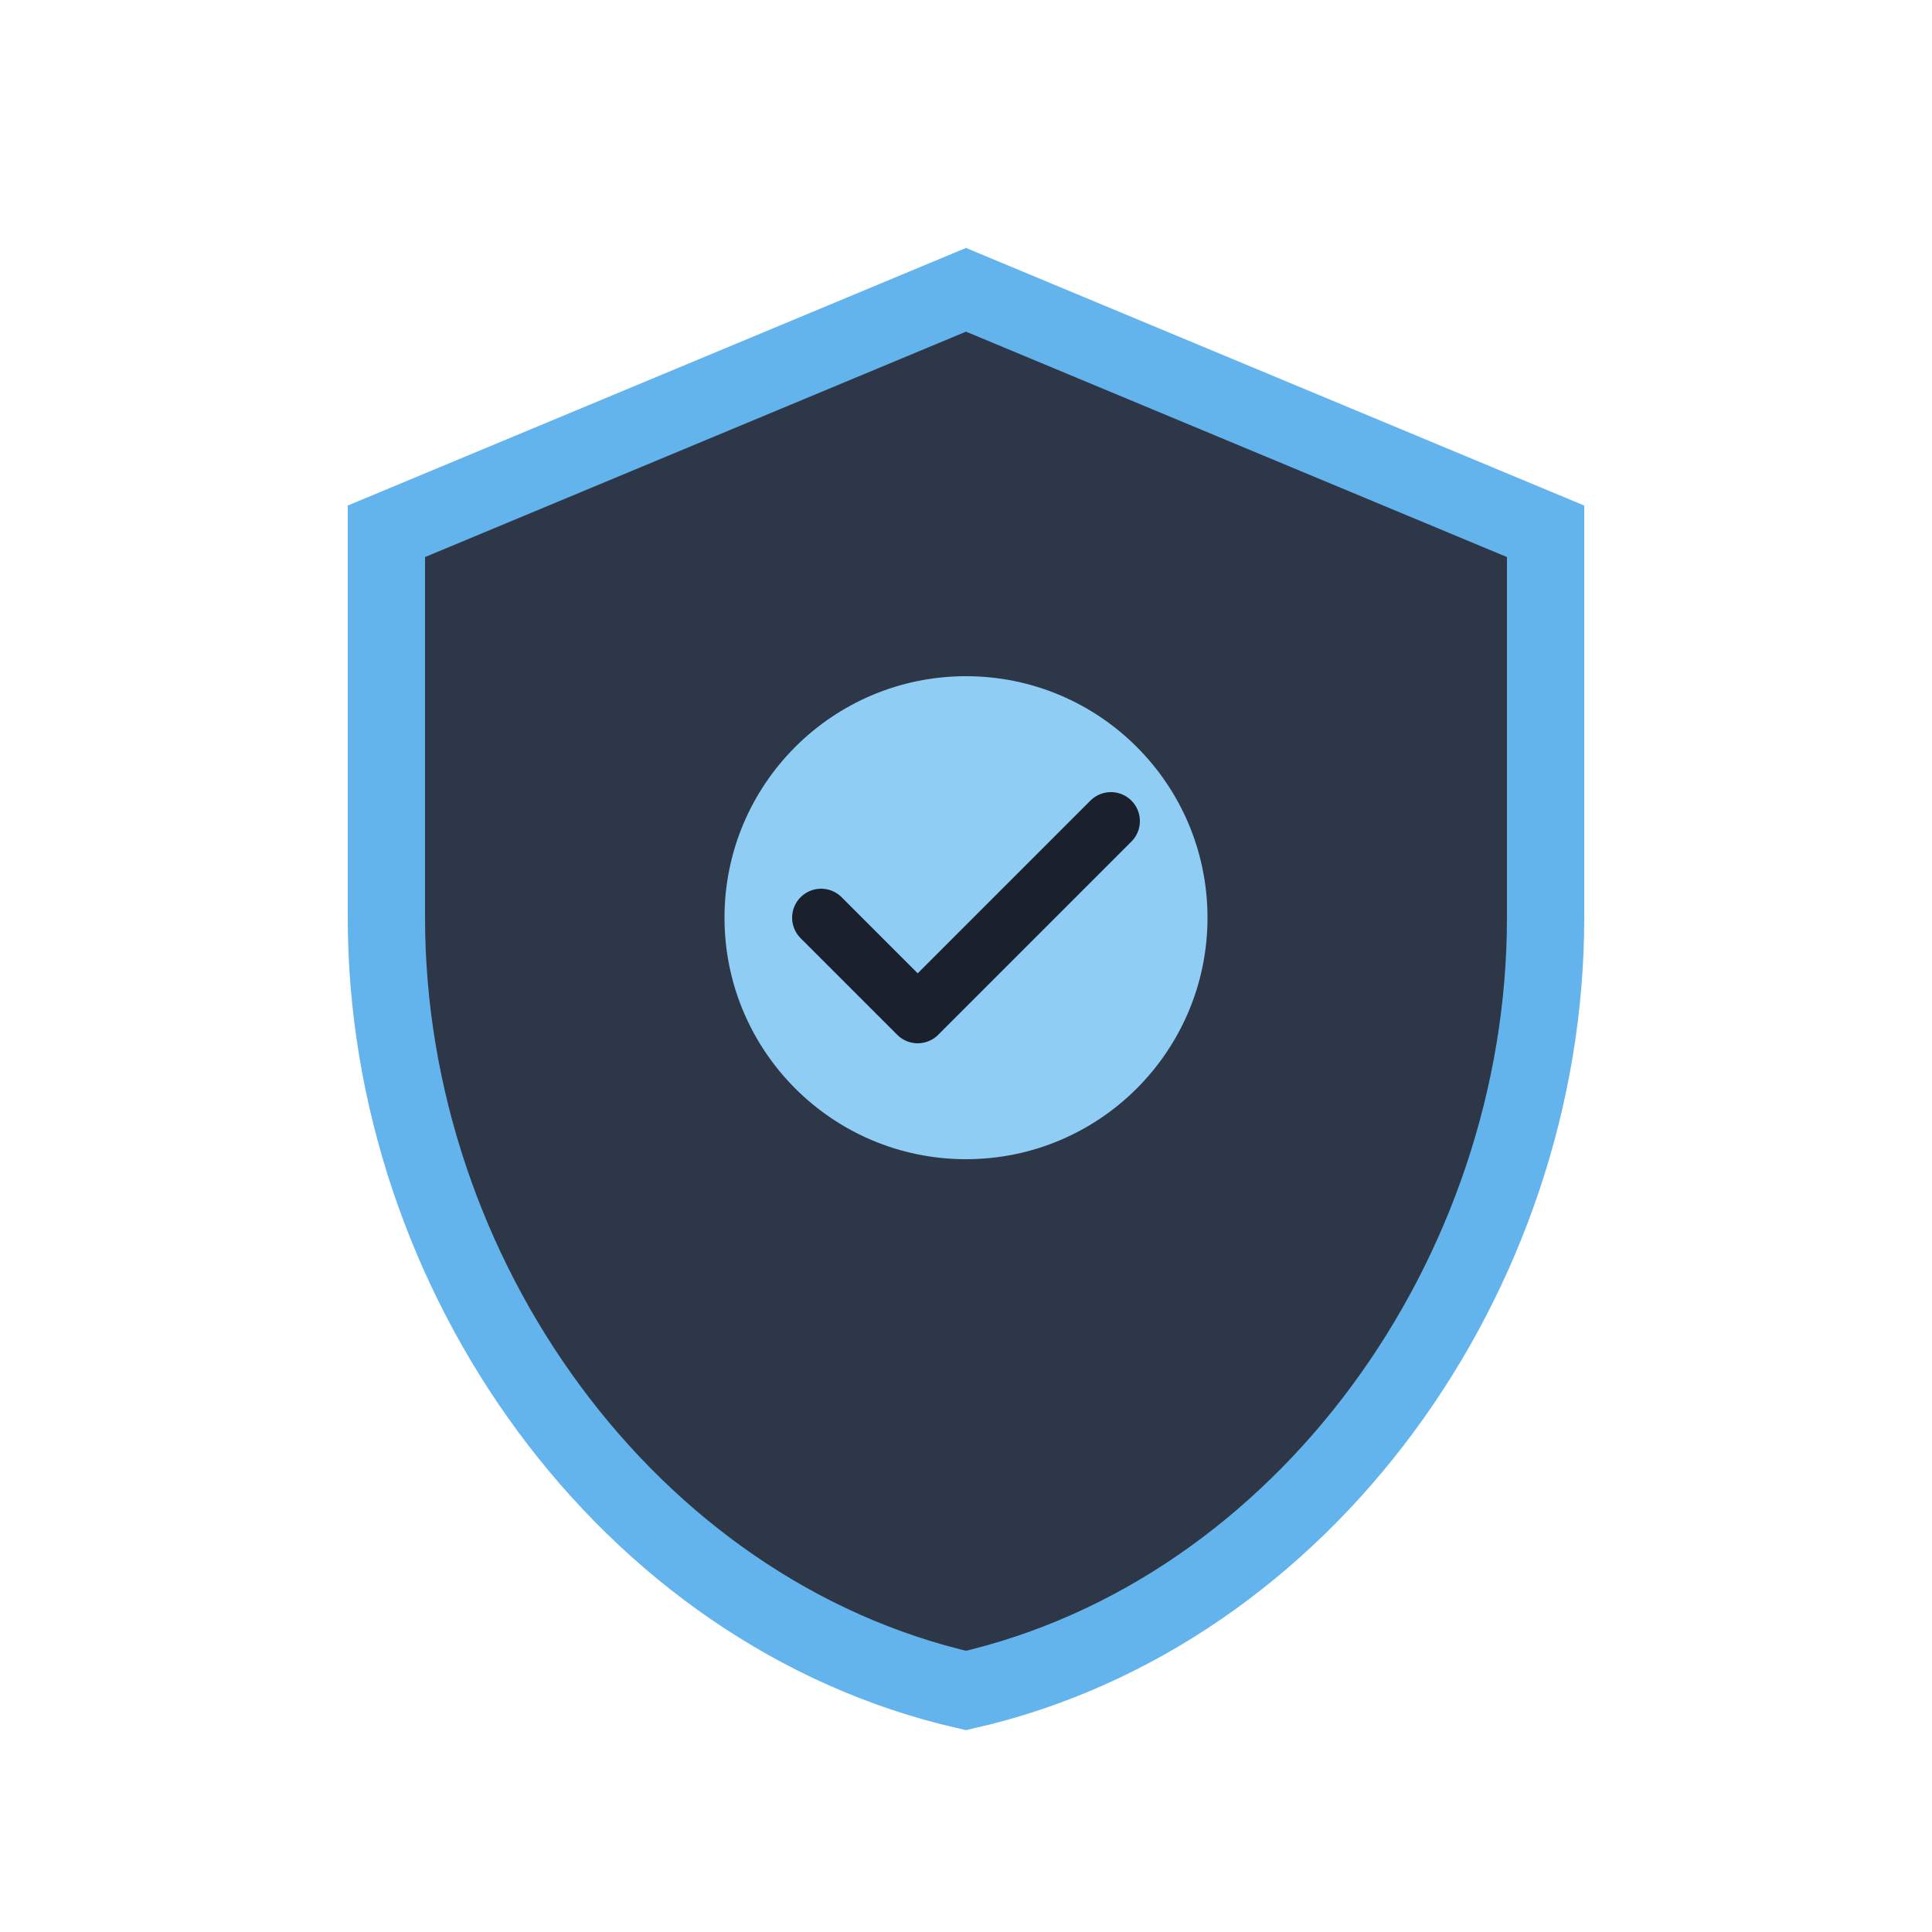
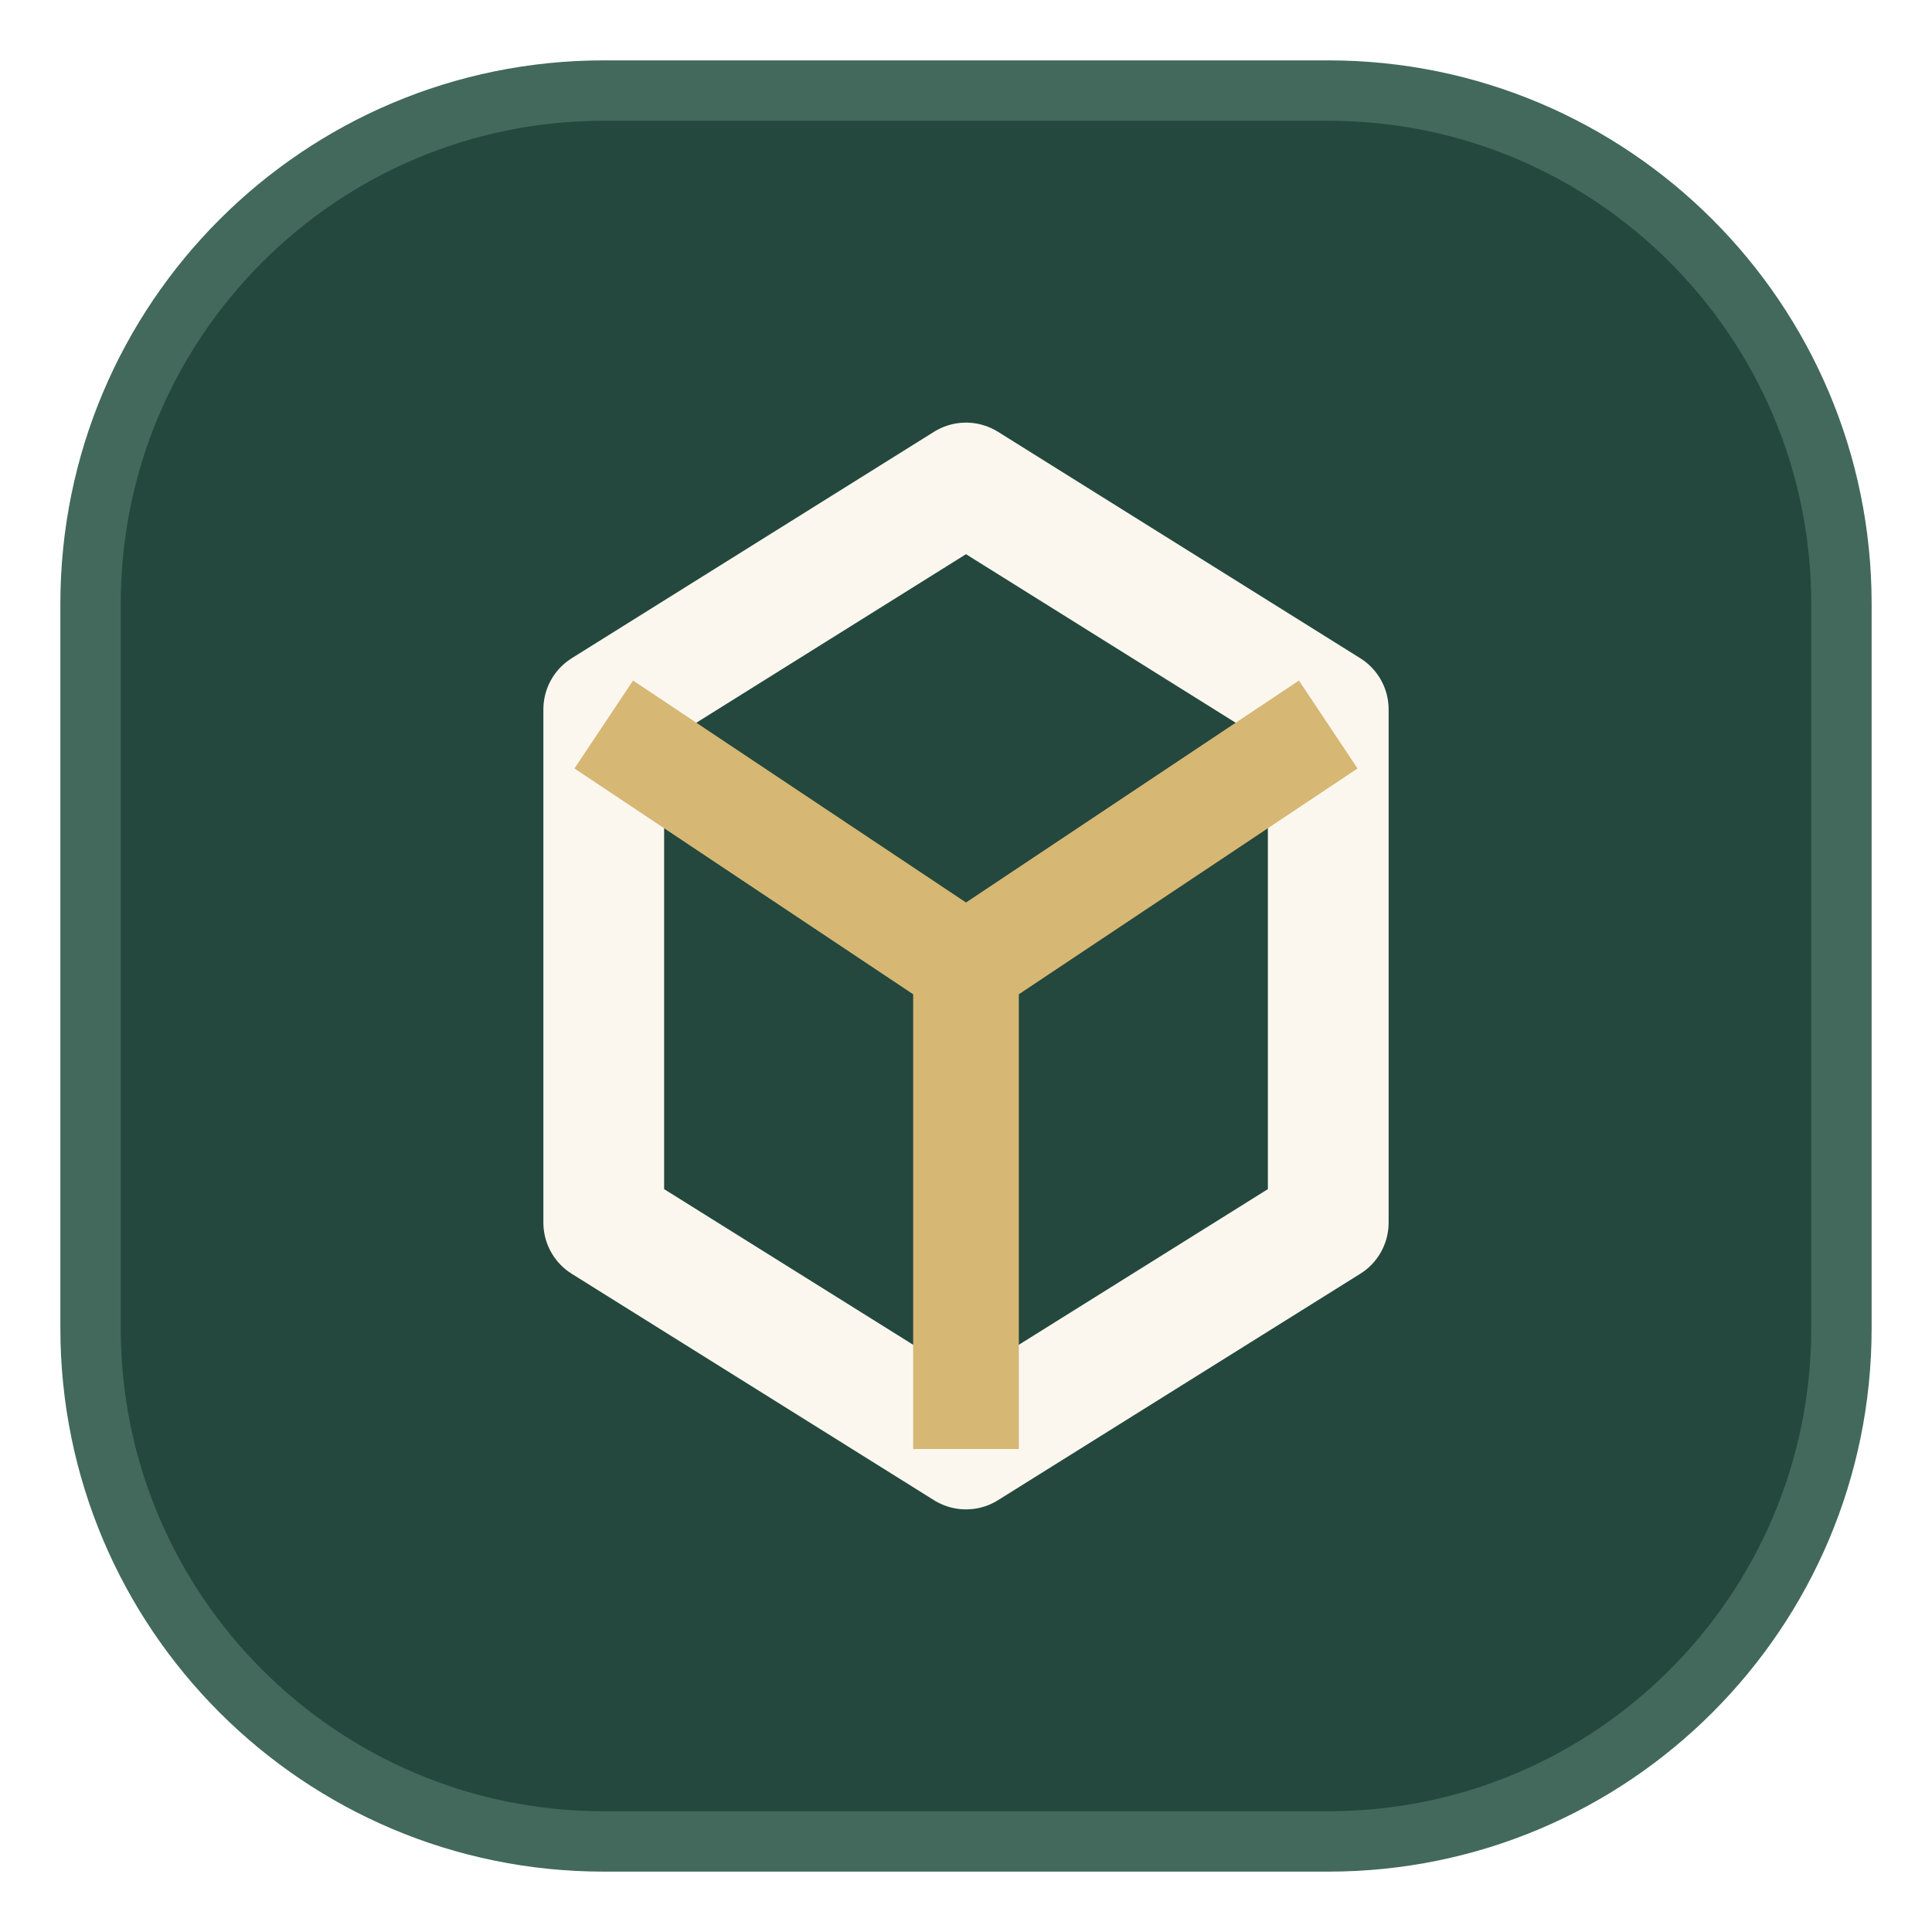
- <svg xmlns="http://www.w3.org/2000/svg" width="200" height="200" viewBox="0 0 200 200">
-   <rect width="200" height="200" fill="none" />
-   <path d="M100 30L40 55V95C40 132 65 167 100 175C135 167 160 132 160 95V55L100 30Z" fill="#2D3748" stroke="#63B3ED" stroke-width="8" />
-   <circle cx="100" cy="95" r="25" fill="#90CDF4" />
-   <path d="M85 95L95 105L115 85" stroke="#1A202C" stroke-width="6" fill="none" stroke-linecap="round" stroke-linejoin="round" />
+ <svg xmlns="http://www.w3.org/2000/svg" viewBox="0 0 64 64">
+   <rect x="3" y="3" width="58" height="58" rx="17" fill="#24483d" stroke="#42695c" stroke-width="2" />
+   <path d="M20 23.5 32 16l12 7.5v17L32 48l-12-7.5v-17Z" fill="none" stroke="#fbf7ef" stroke-width="4" stroke-linejoin="round" />
+   <path d="m20 24 12 8 12-8M32 32v16" fill="none" stroke="#d6b774" stroke-width="3.5" stroke-linejoin="round" />
</svg>
